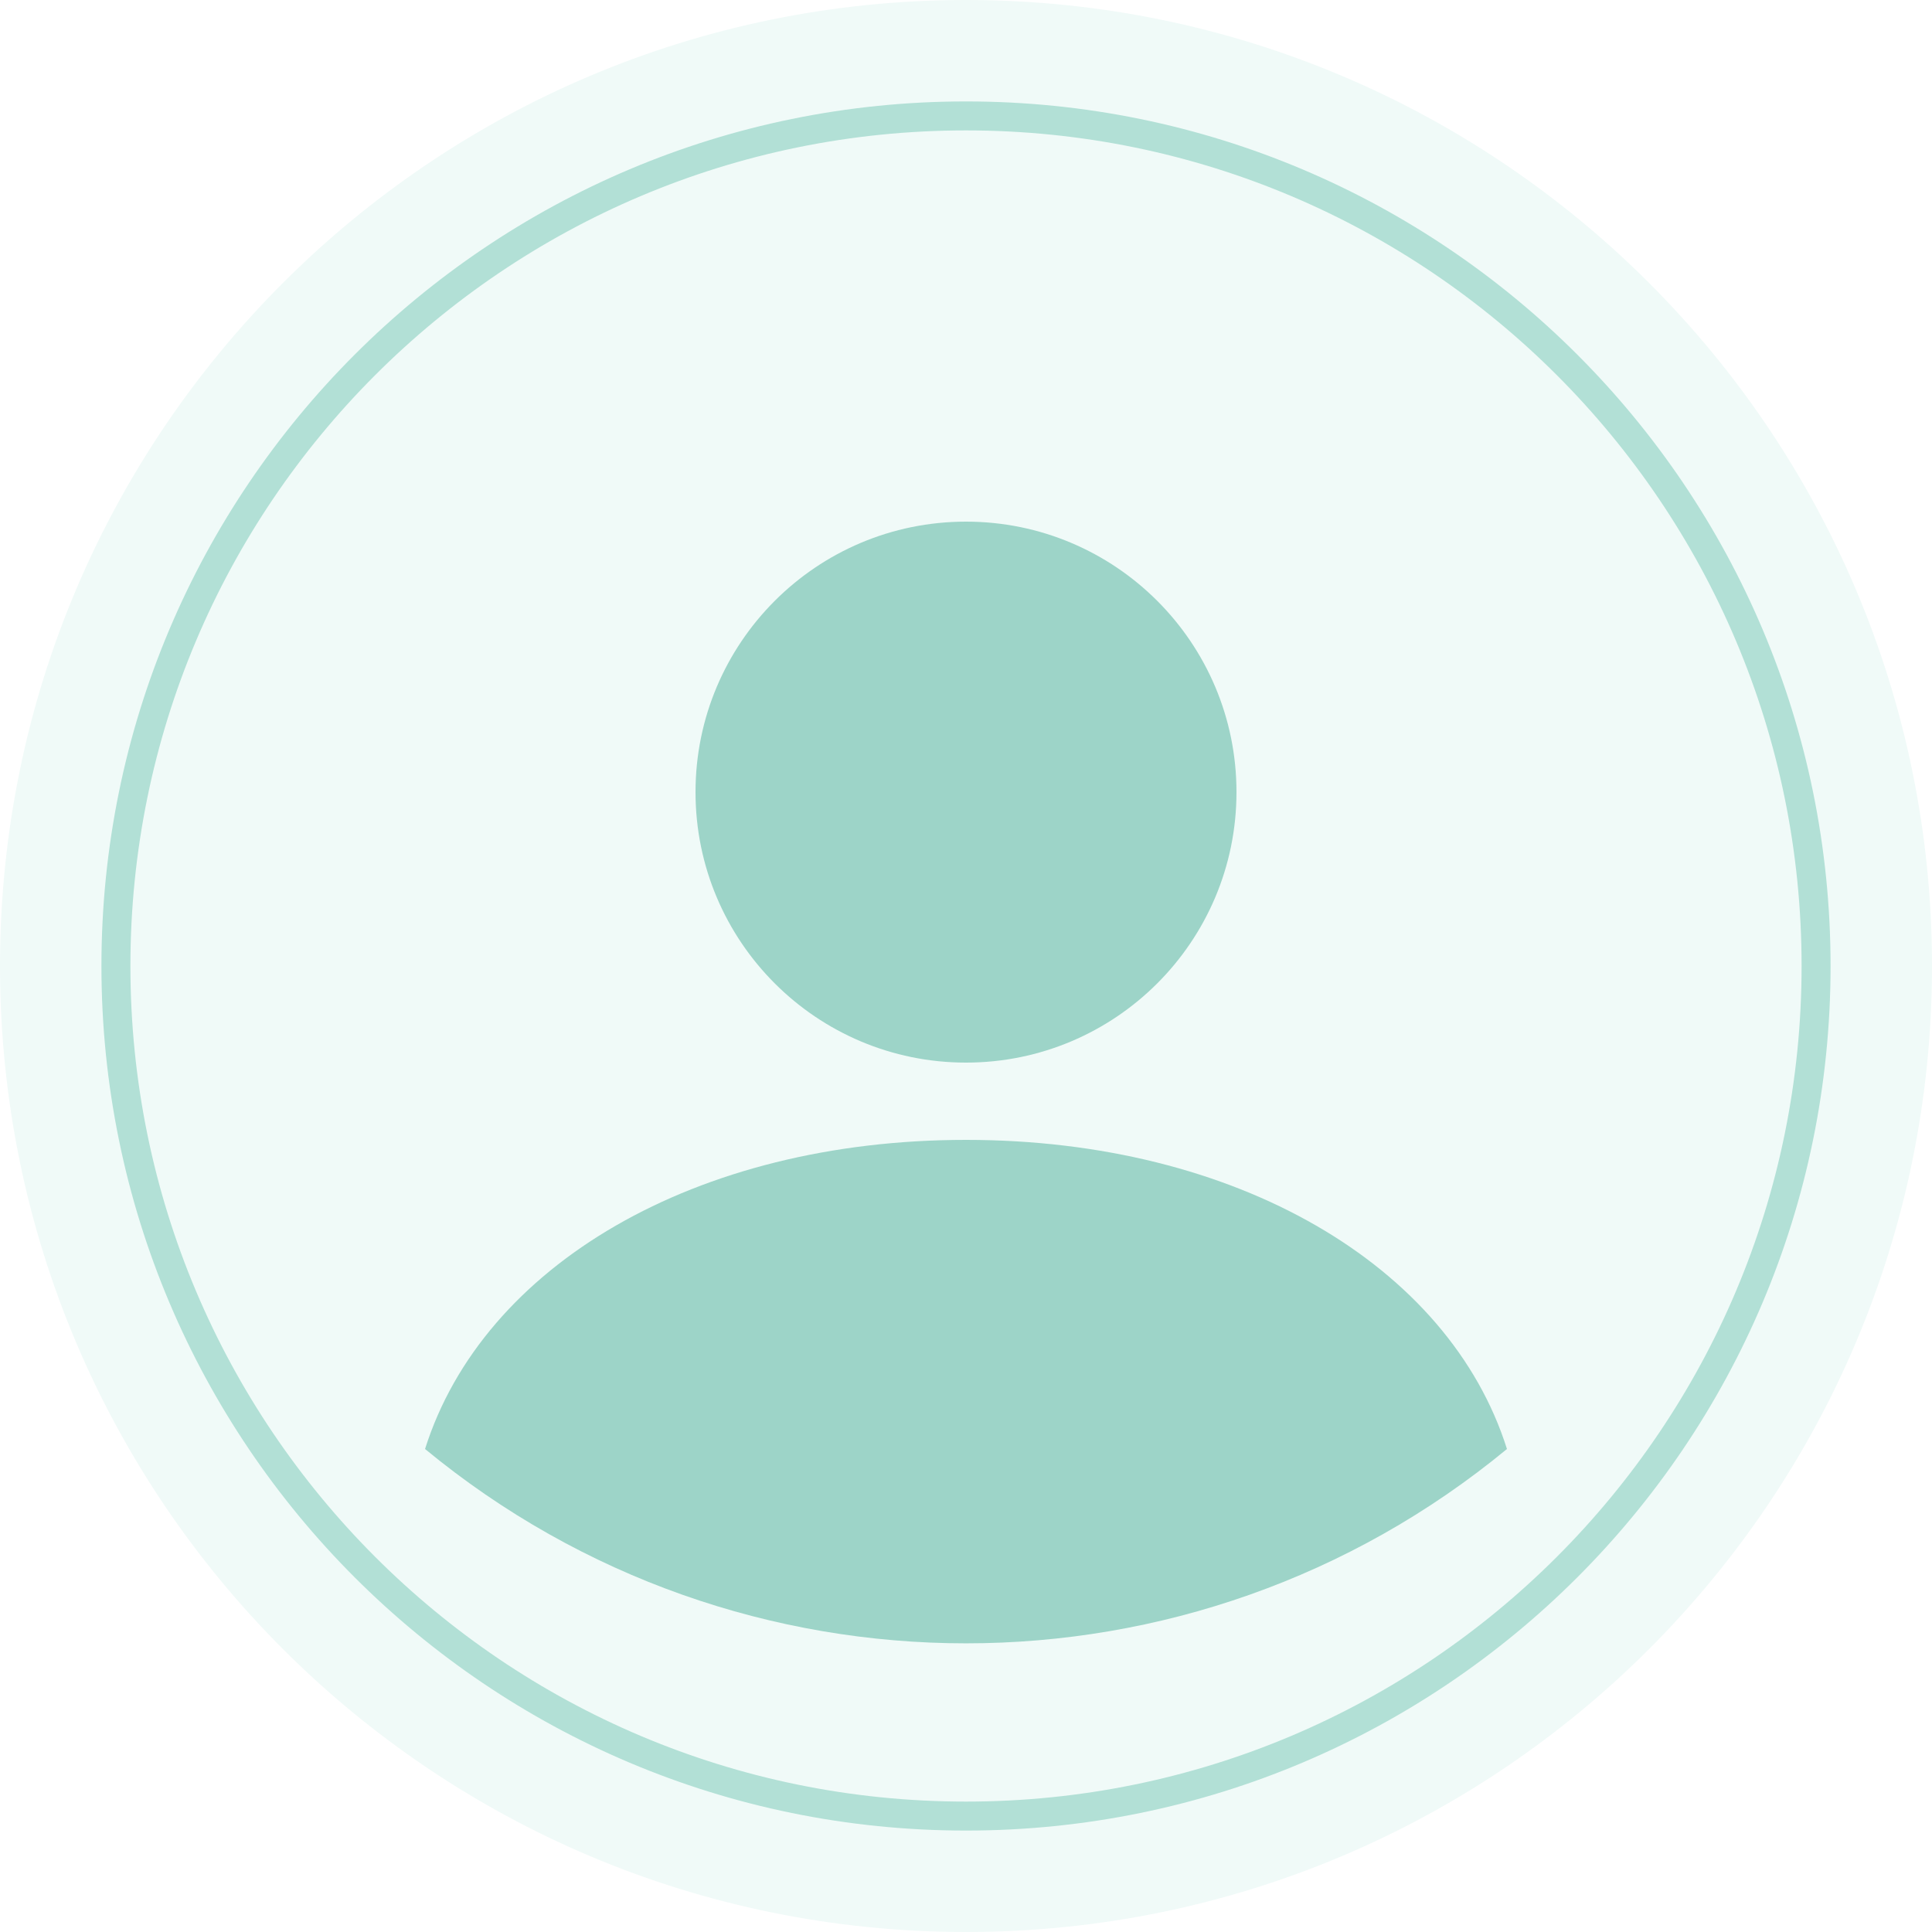
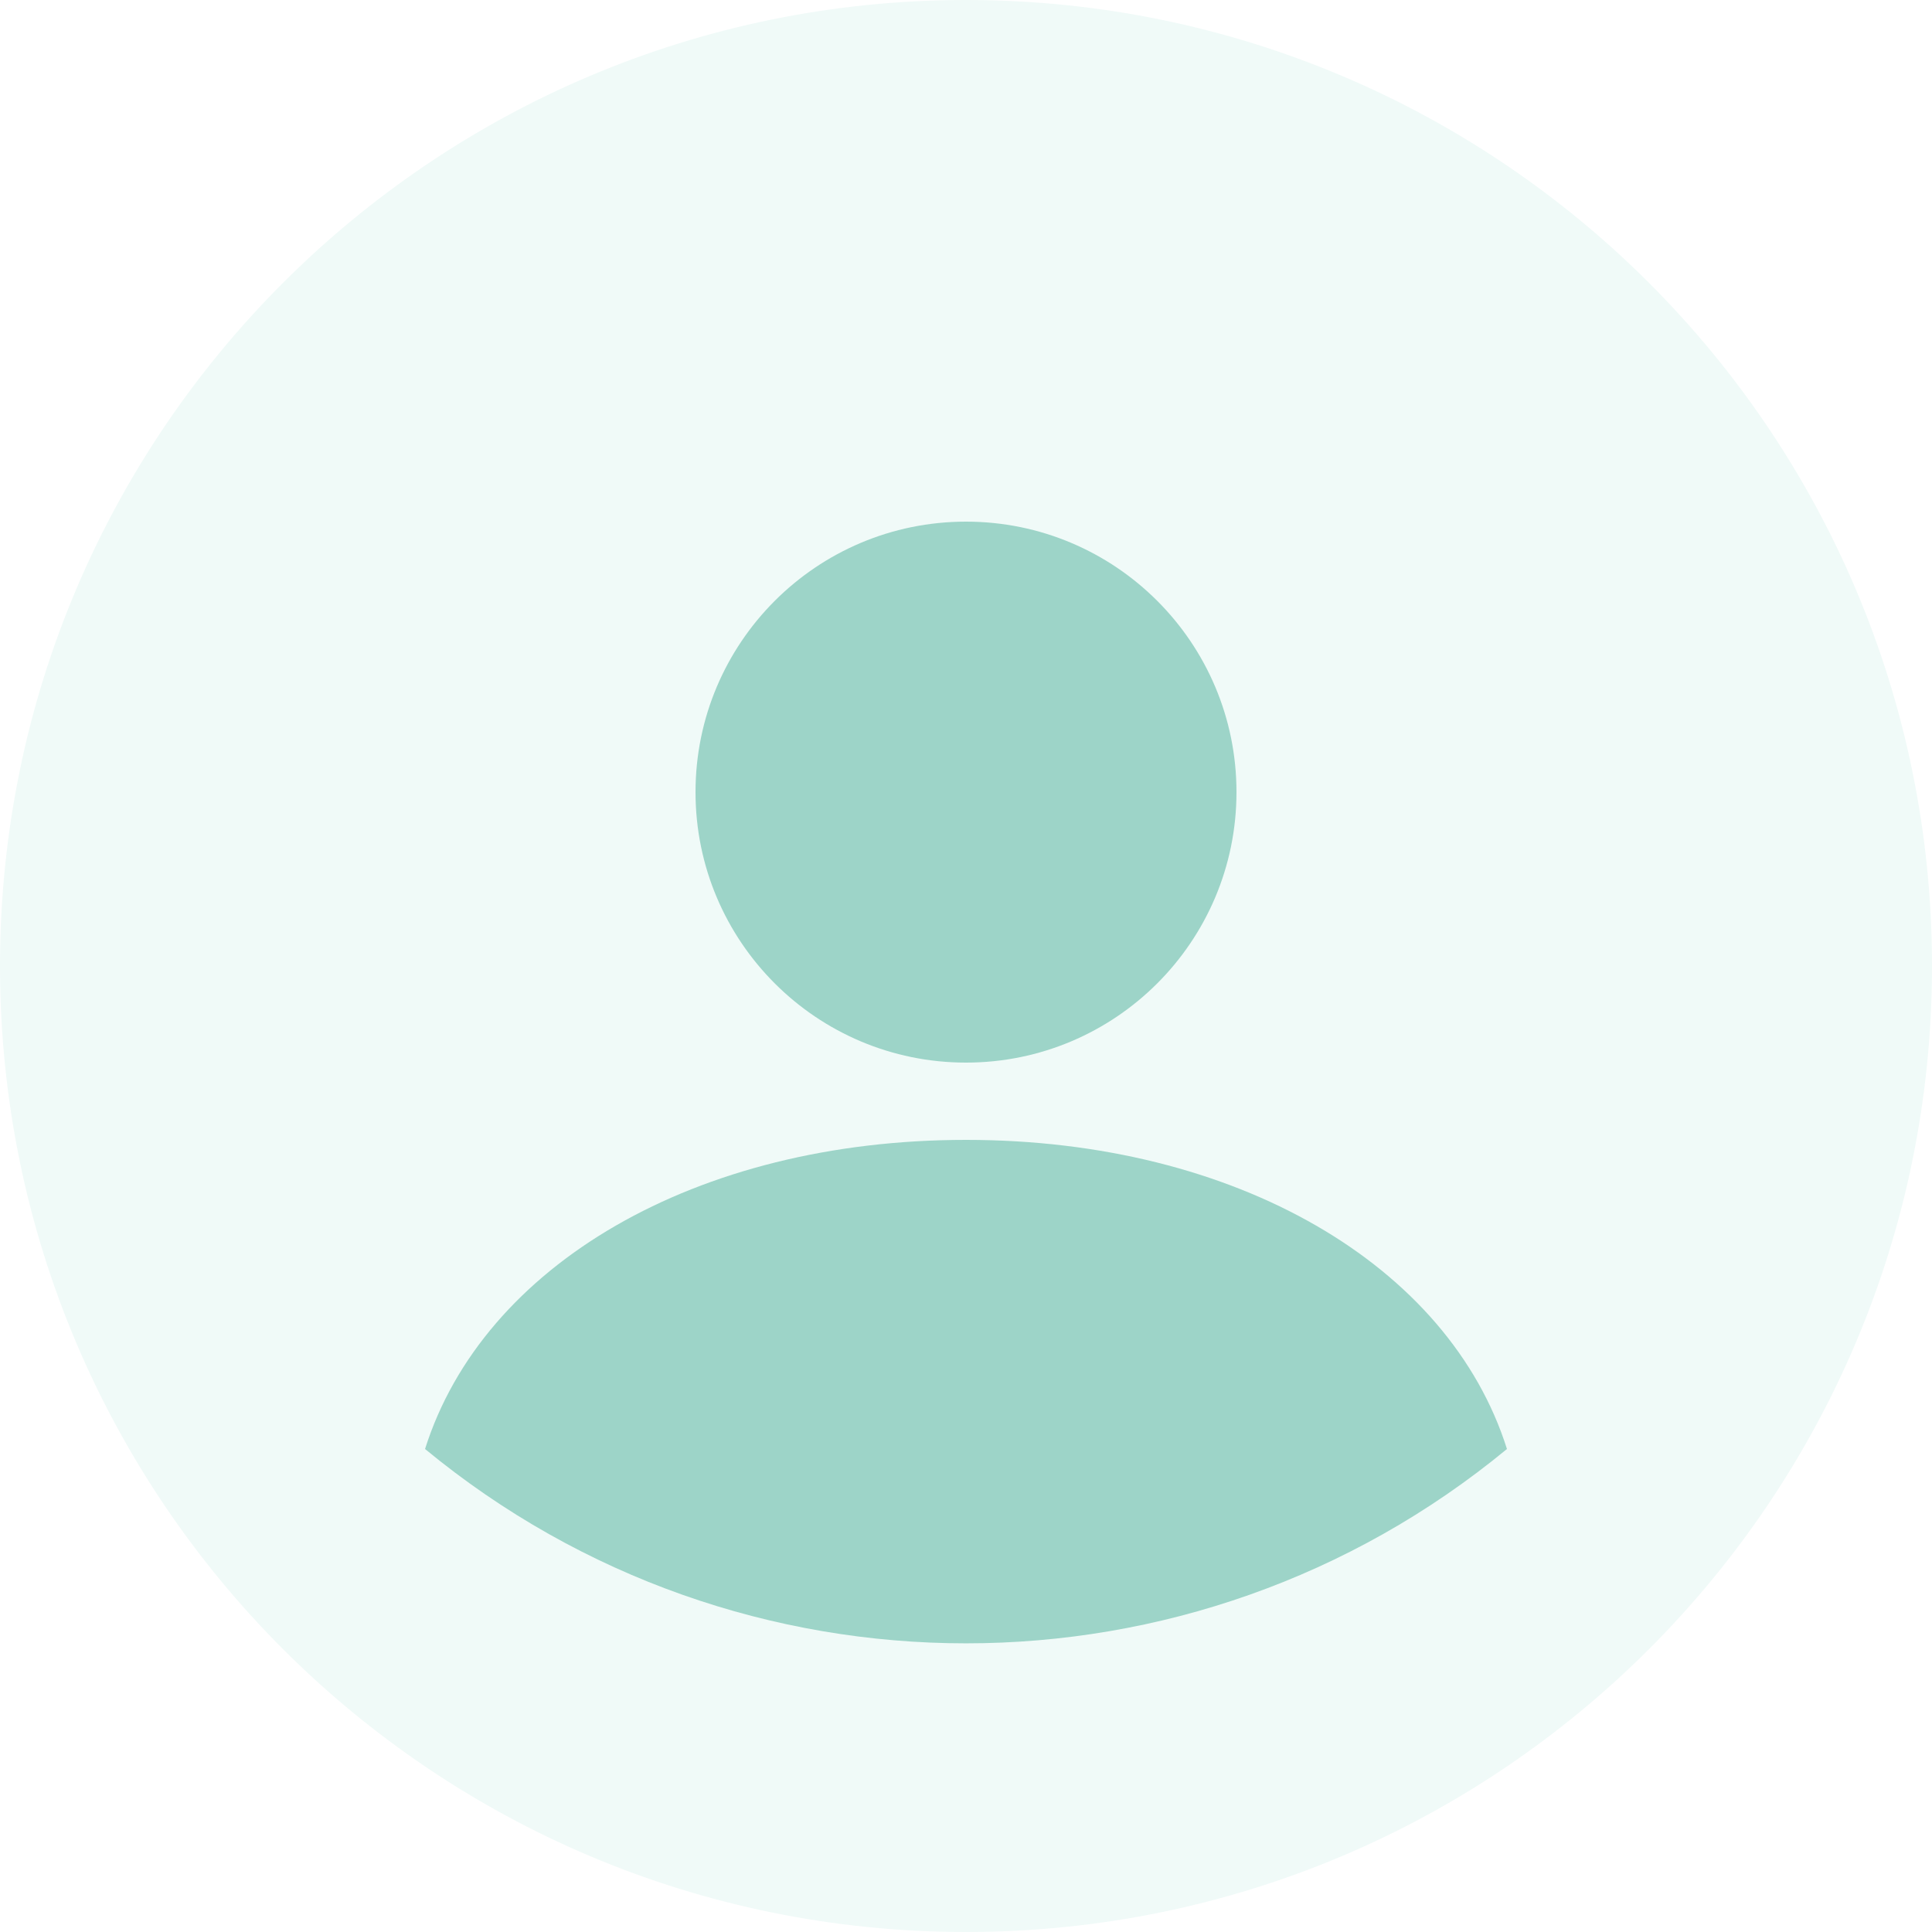
<svg xmlns="http://www.w3.org/2000/svg" viewBox="0 0 200 200" fill="none">
  <circle cx="100" cy="100" r="100" fill="#F0FAF8" />
-   <circle cx="100" cy="100" r="88" fill="none" stroke="#B2E0D6" stroke-width="3" />
  <circle cx="100" cy="82" r="28" fill="#9DD4C8" />
  <path d="M100 118c-28 0-50 13-56 32a88 88 0 0 0 112 0c-6-19-28-32-56-32z" fill="#9DD4C8" />
</svg>
